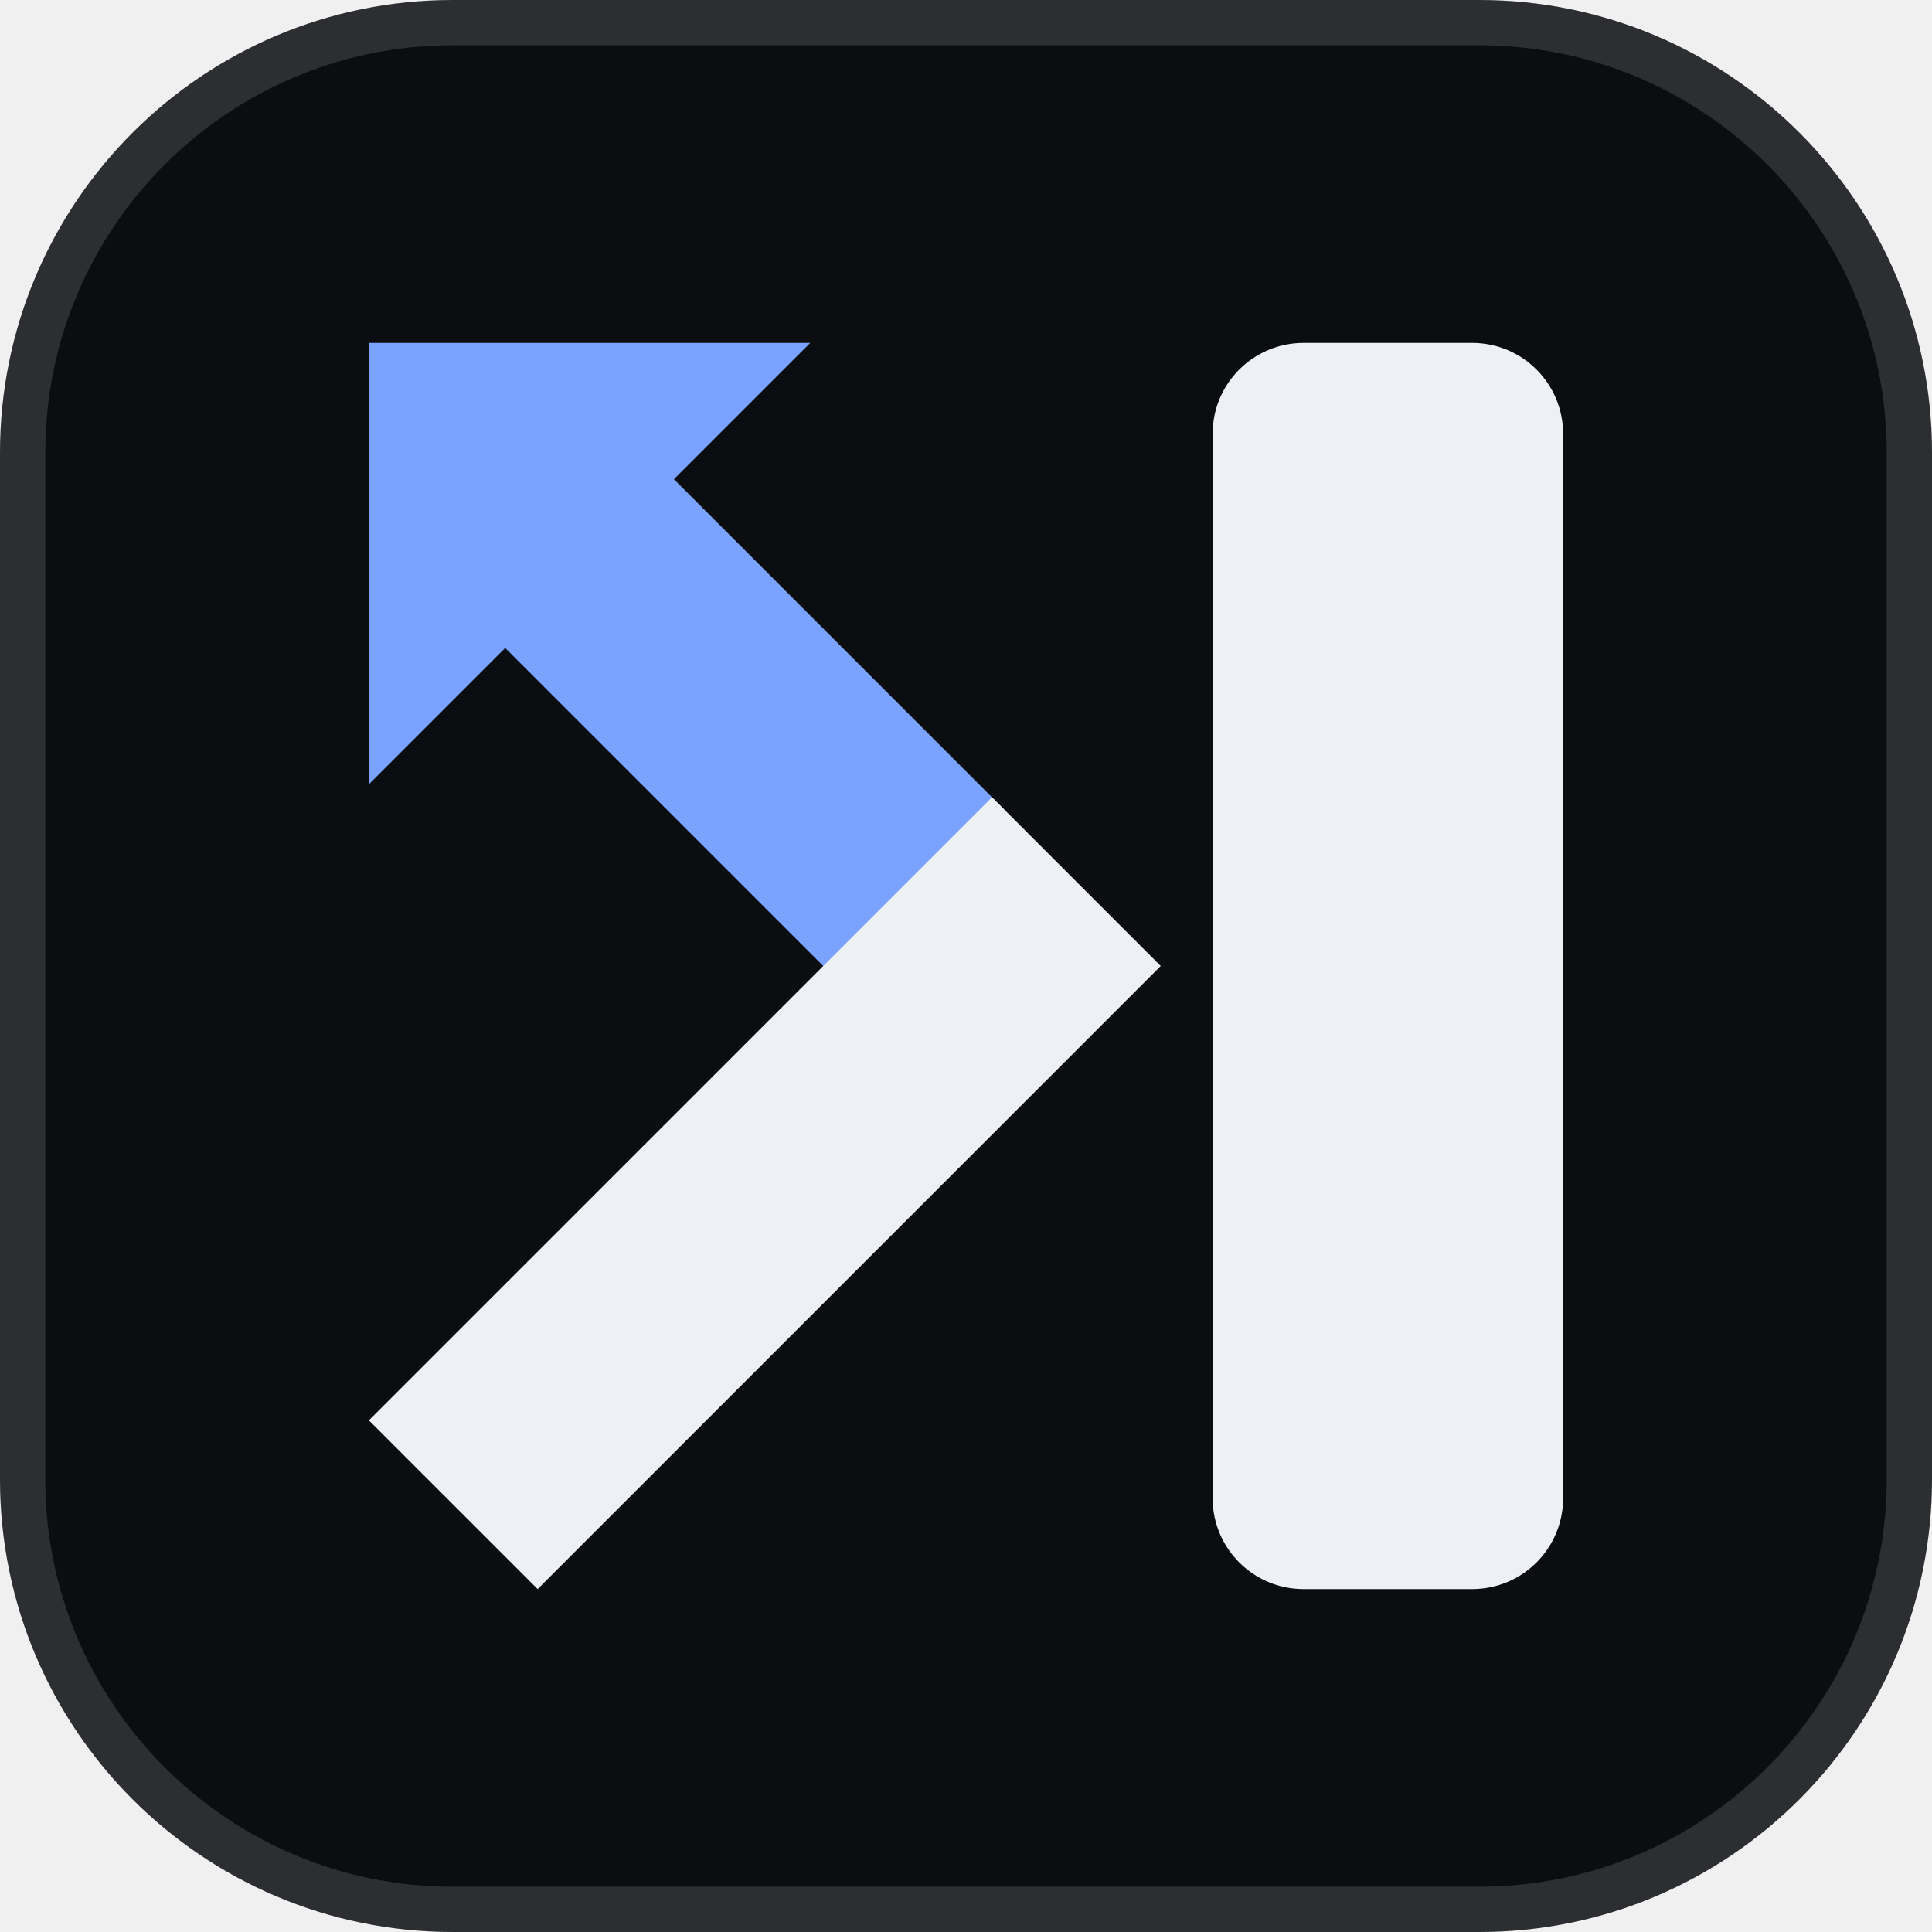
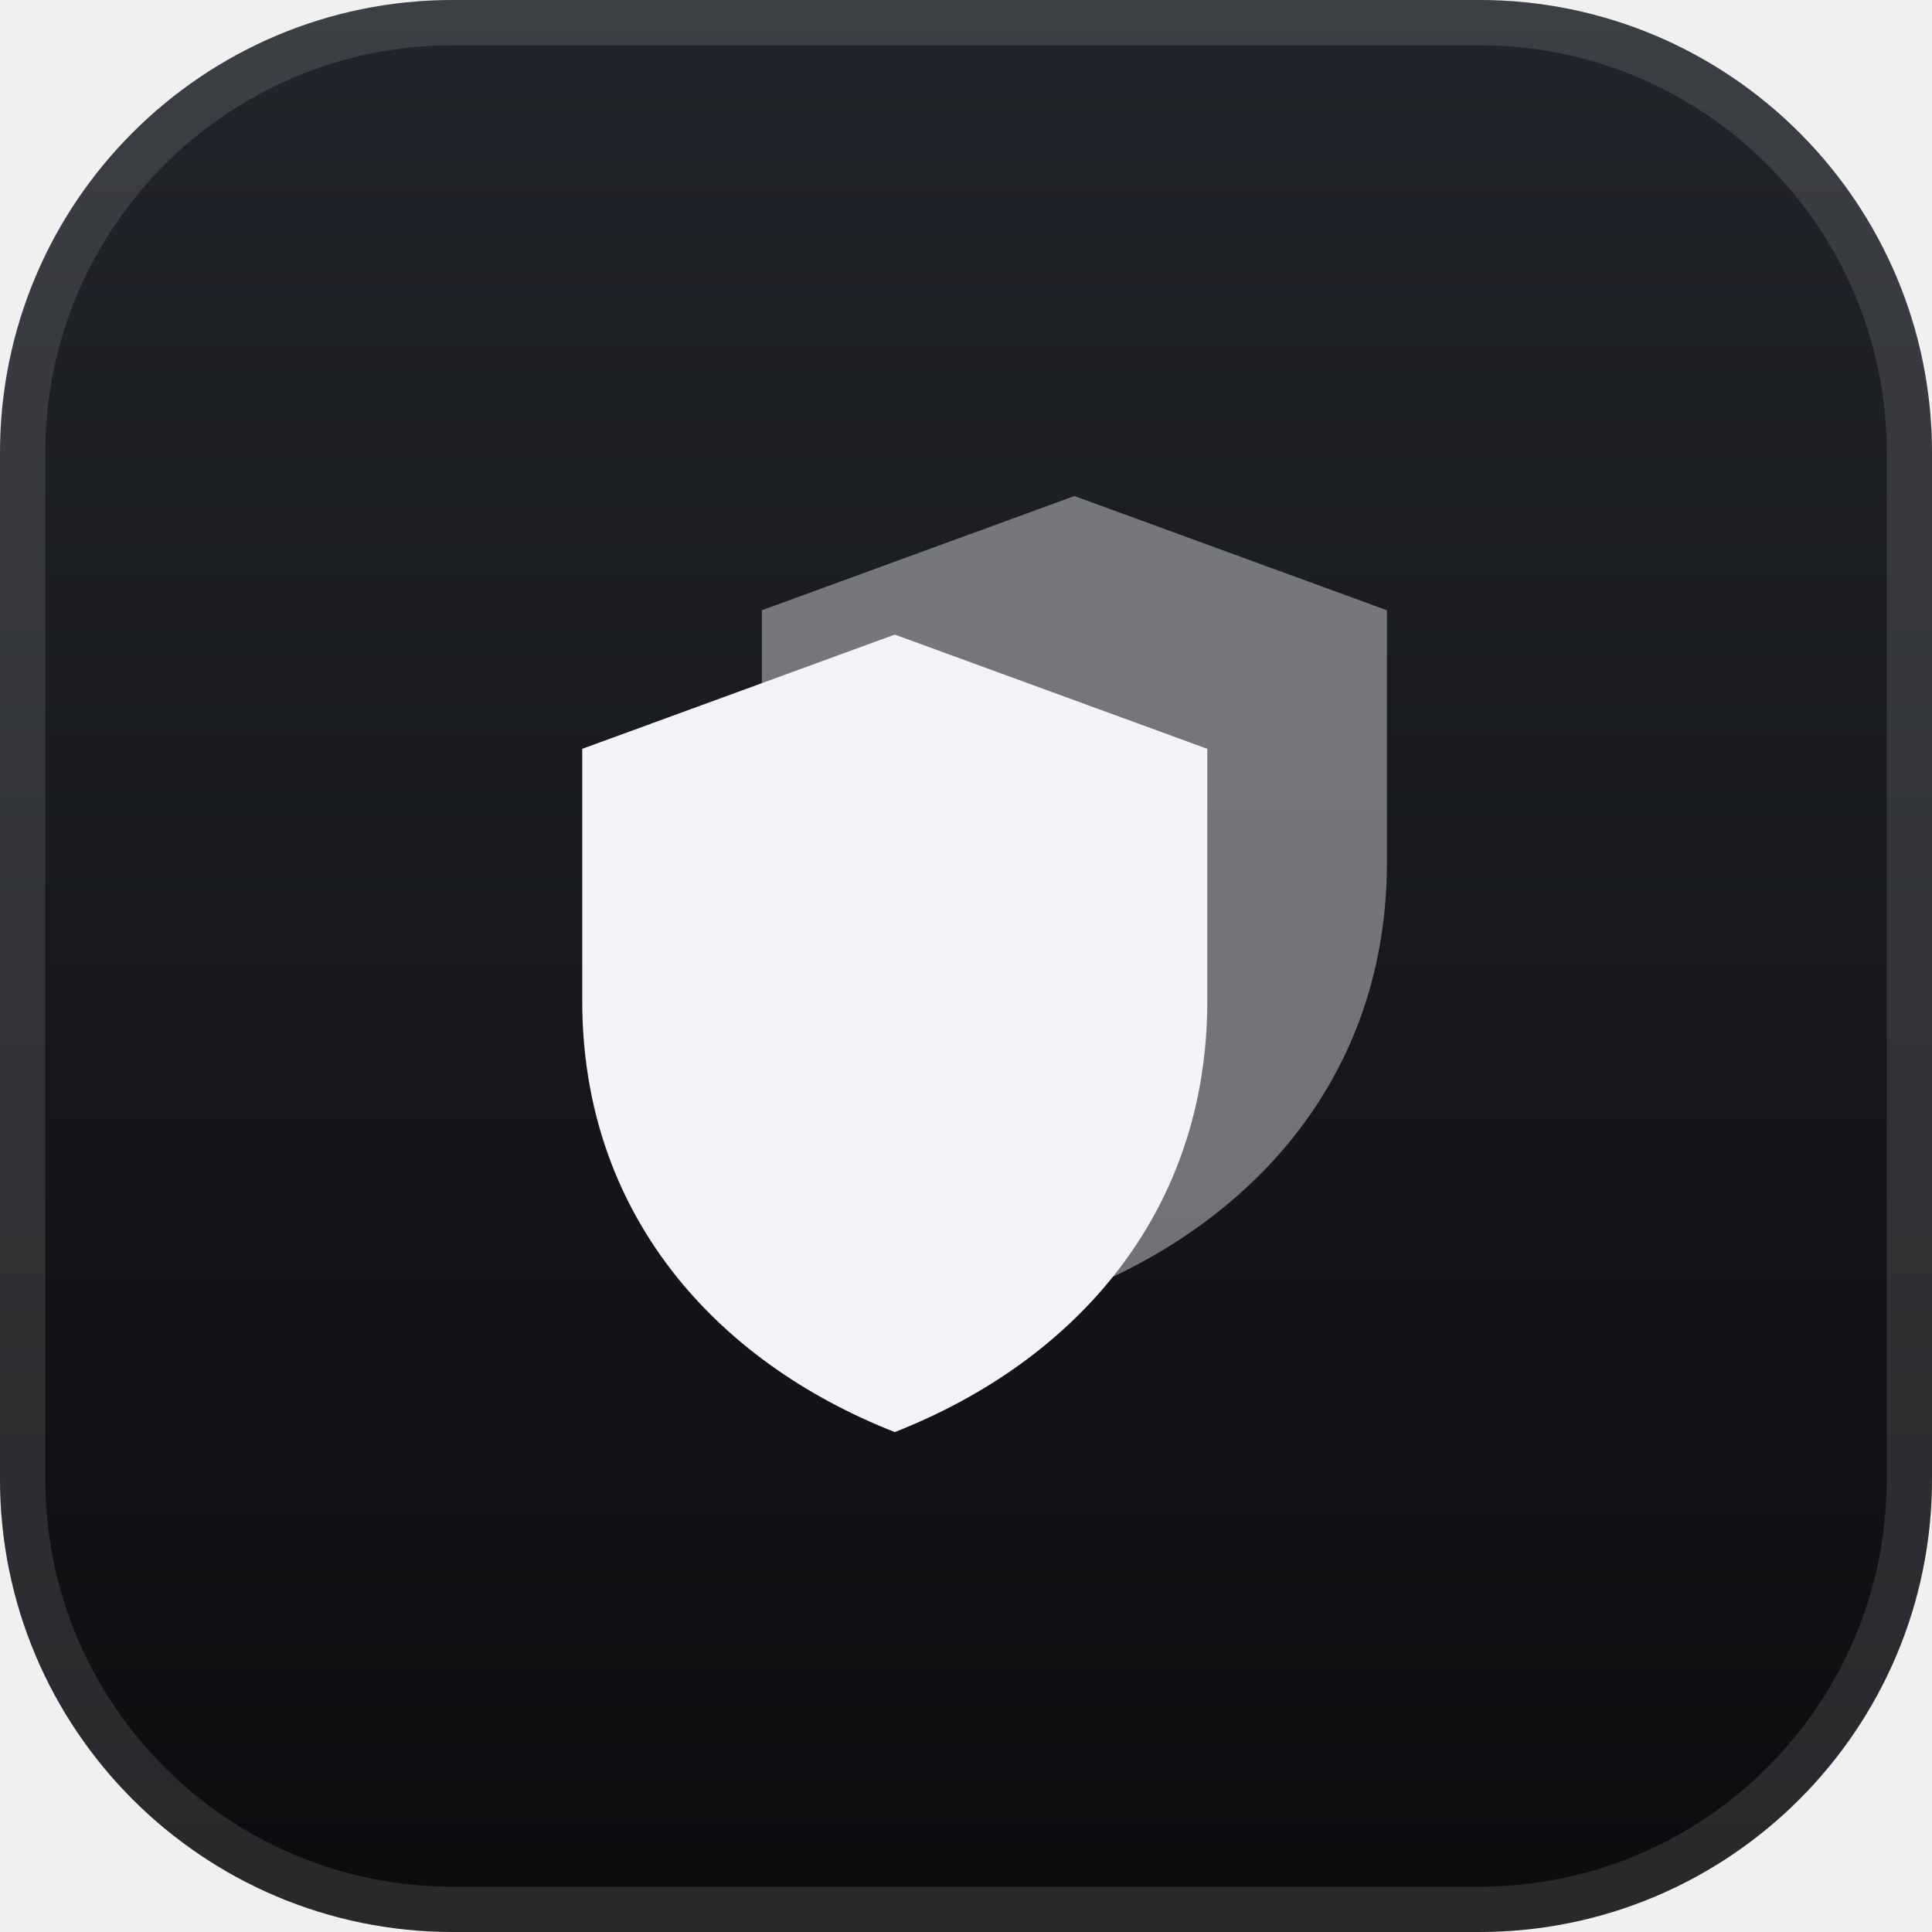
<svg xmlns="http://www.w3.org/2000/svg" viewBox="0 0 64 64" width="64" height="64" fill="none">
-   <rect width="64" height="64" rx="15" fill="#0b0d11" />
-   <rect x="0.75" y="0.75" width="62.5" height="62.5" rx="14.25" stroke="#ffffff" stroke-opacity="0.14" stroke-width="1.5" />
-   <g transform="translate(32 32) scale(0.86) translate(-32 -32)">
-     <path d="M27 32.5 33.5 26 20.75 13.25 26 8H9v17l5.25-5.25Z" fill="#7aa2ff" />
-     <path d="M15.5 56 9 49.5l24-24 6.5 6.5Z" fill="#edf0f5" />
-     <rect x="41.5" y="8" width="13.5" height="48" rx="3.5" fill="#edf0f5" />
+   <defs>
+     <linearGradient id="bt" x1="0" y1="0" x2="0" y2="1">
+       <stop offset="0" stop-color="#22252b" />
+       <stop offset="1" stop-color="#0b0c0e" />
+     </linearGradient>
+   </defs>
+   <rect width="64" height="64" rx="15" fill="url(#bt)" />
+   <rect x="0.75" y="0.75" width="62.5" height="62.5" rx="14.25" stroke="#ffffff" stroke-opacity="0.12" stroke-width="1.5" />
+   <g transform="translate(32 32) scale(1.7) translate(-12 -12)">
+     <path transform="translate(2.1 -1.4) scale(.84) translate(2.3 2.3)" d="M12 2.75 19.25 5.4v5.85c0 4.9-3.05 8.35-7.25 10-4.2-1.65-7.25-5.1-7.25-10V5.4Z" fill="#f2f4f7" opacity=".42" />
+     <path transform="translate(-1.4 1.3) scale(.84) translate(2.3 2.3)" d="M12 2.75 19.25 5.4v5.85c0 4.9-3.05 8.35-7.25 10-4.2-1.65-7.25-5.1-7.25-10V5.4Z" fill="#f2f4f7" />
  </g>
</svg>
